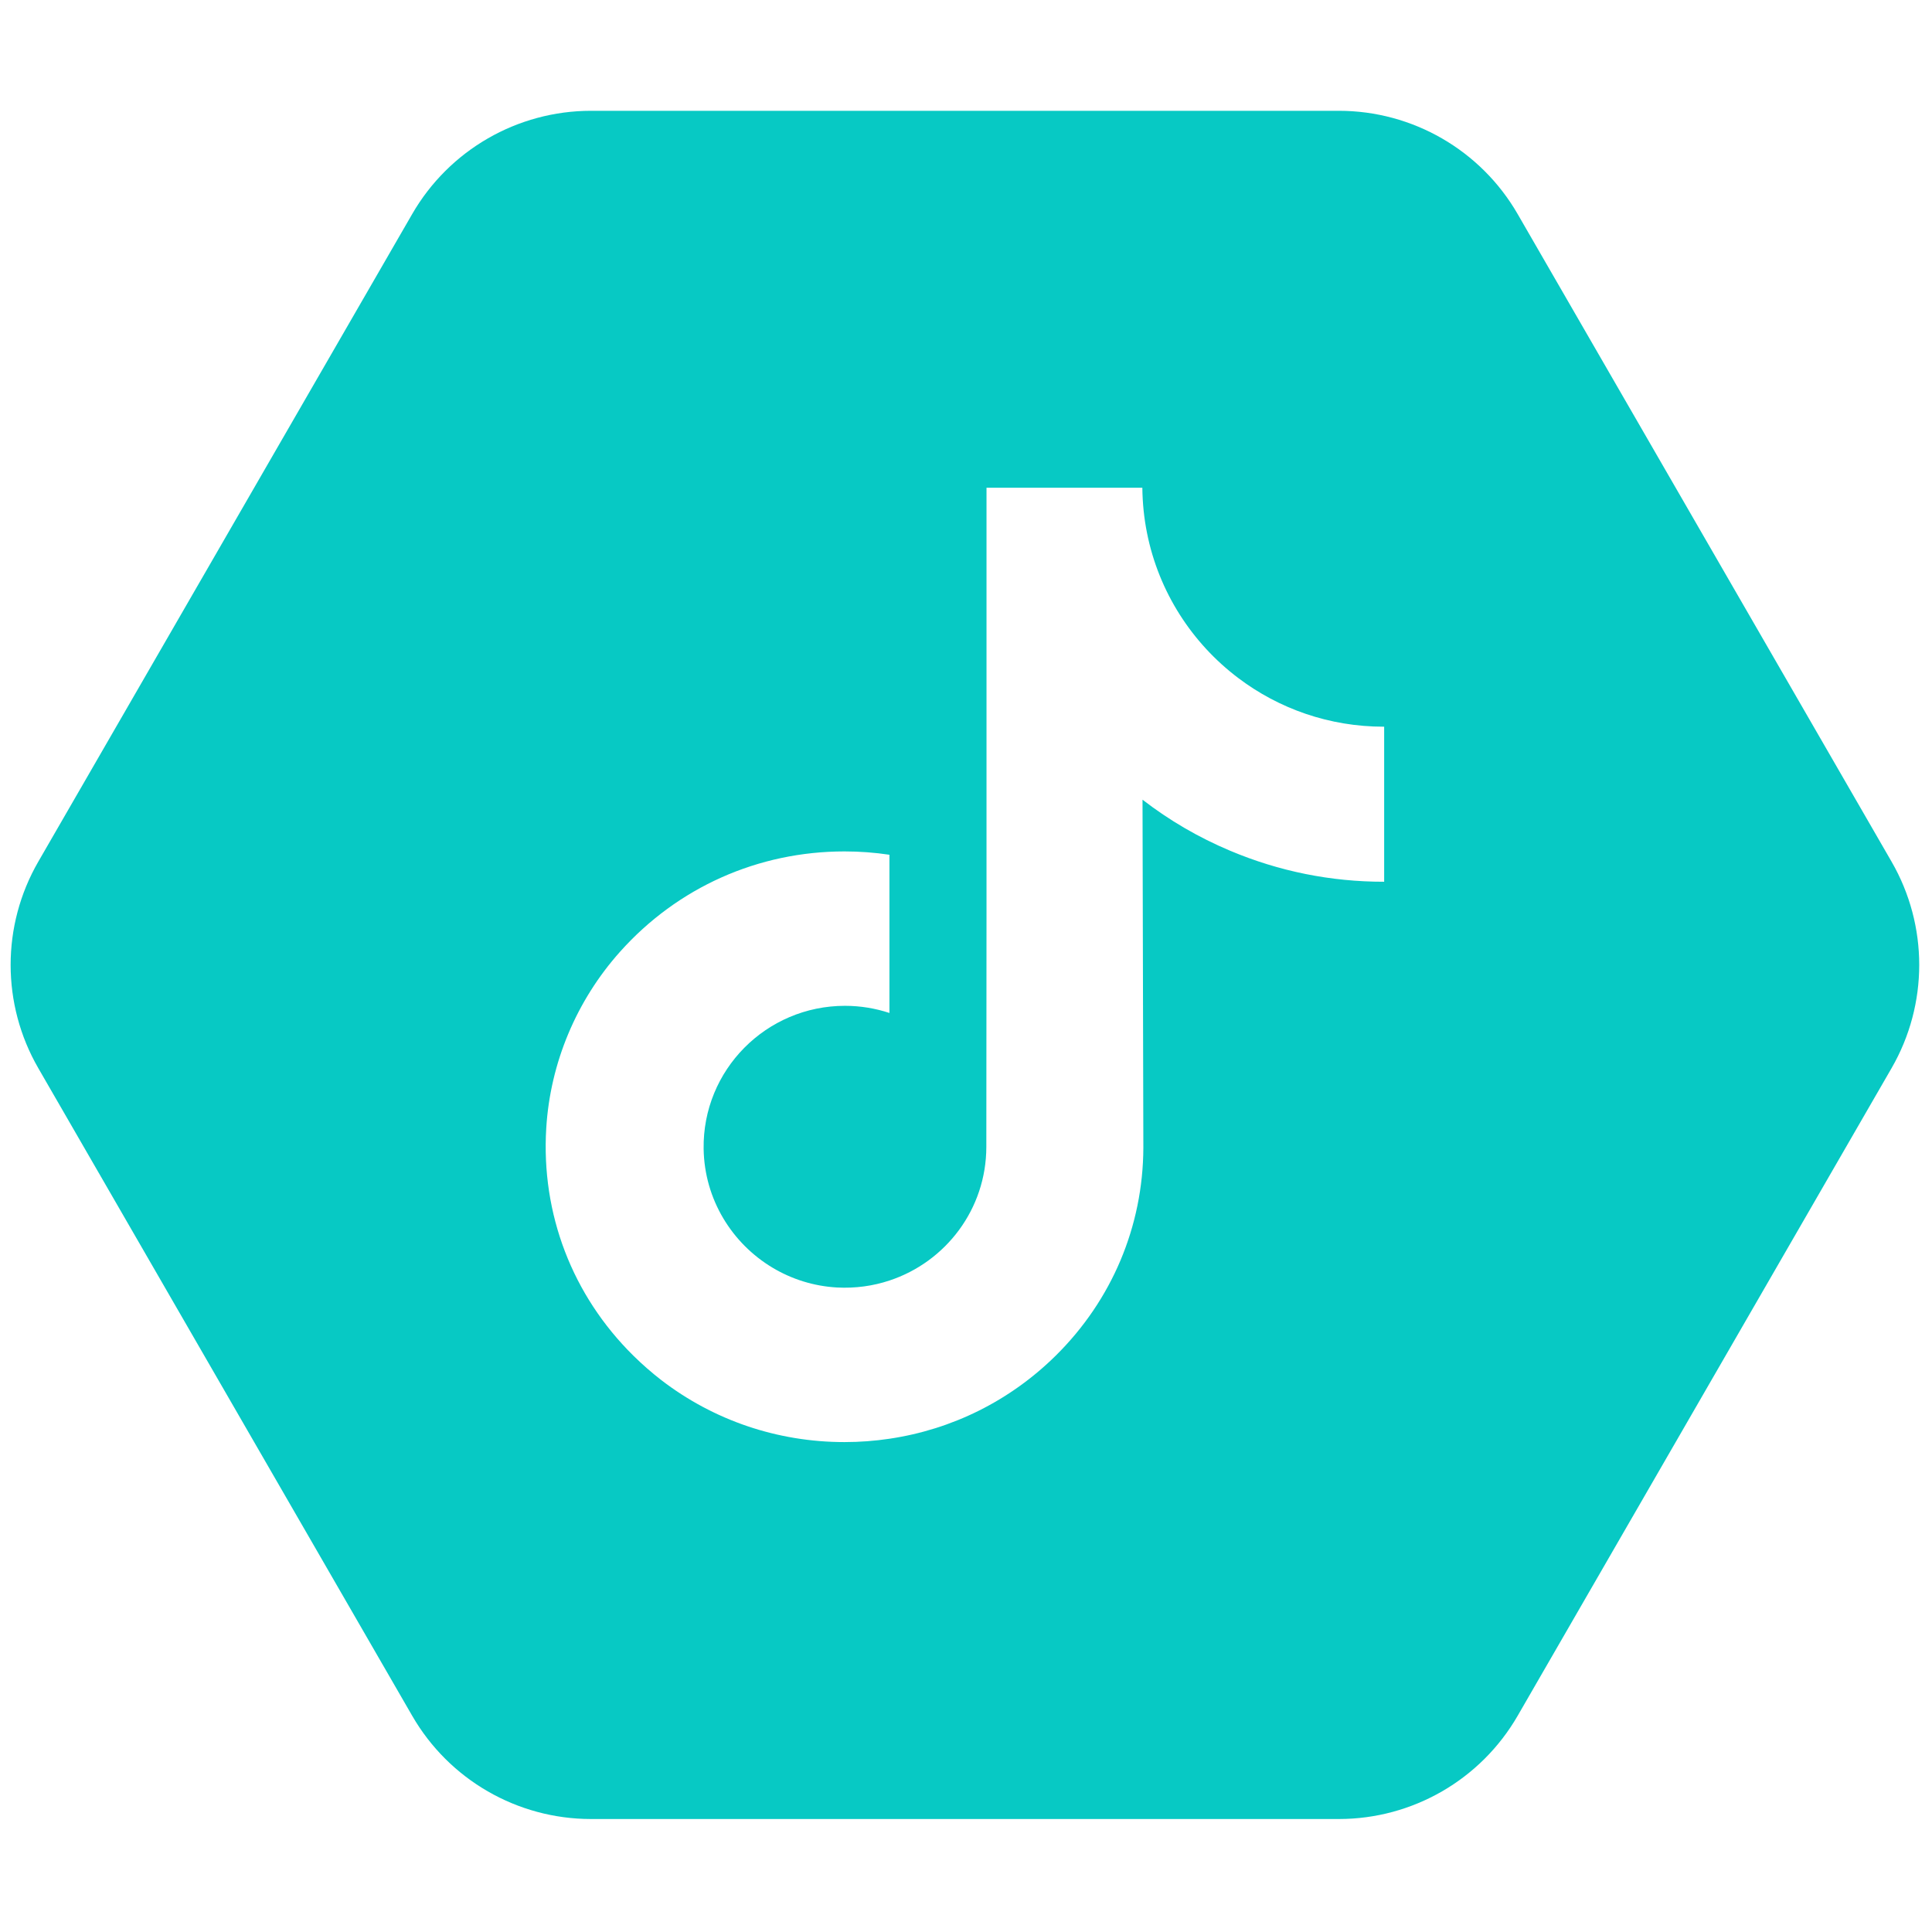
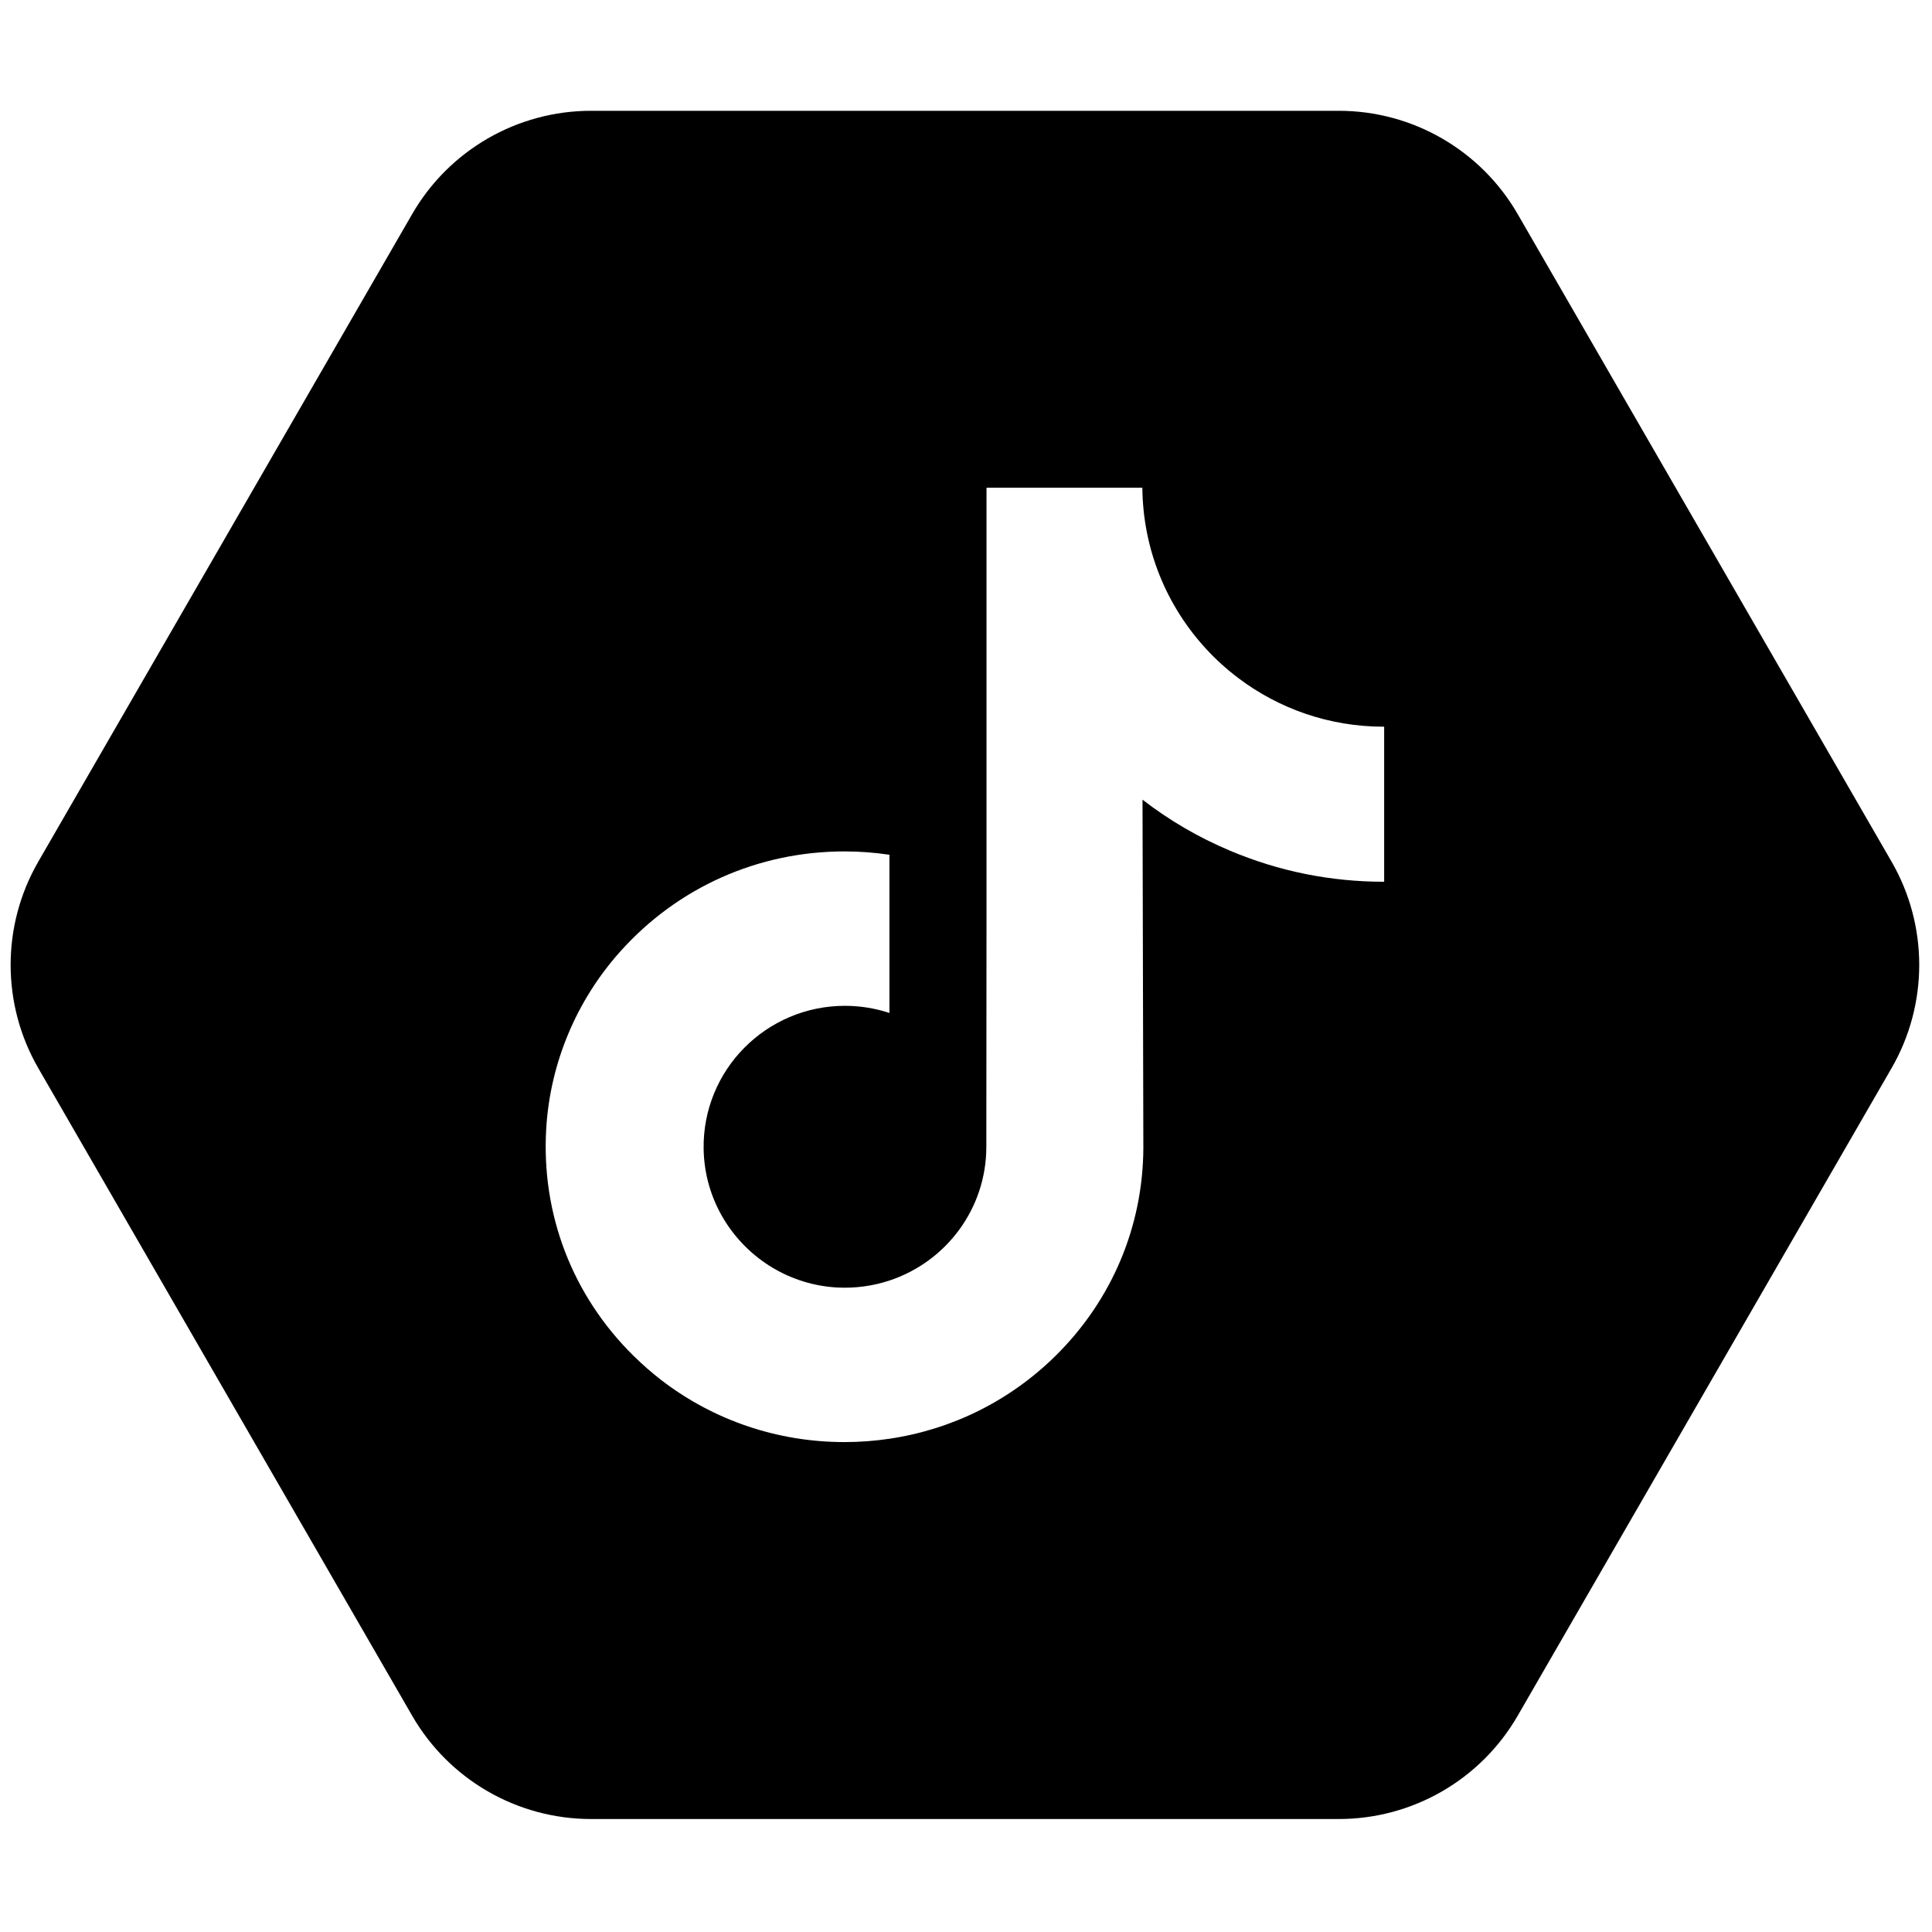
<svg xmlns="http://www.w3.org/2000/svg" version="1.1" width="256" height="256" viewBox="0 0 256 256" xml:space="preserve">
  <defs>
</defs>
  <g style="stroke: none; stroke-width: 0; stroke-dasharray: none; stroke-linecap: butt; stroke-linejoin: miter; stroke-miterlimit: 10; fill: none; fill-rule: nonzero; opacity: 1;" transform="translate(1.406593 1.406593) scale(2.81 2.81)">
-     <path d="M 62.631 4.724 H 27.369 c -3.479 0 -6.693 1.856 -8.433 4.869 L 1.305 40.131 c -1.739 3.013 -1.739 6.725 0 9.737 l 17.631 30.538 c 1.739 3.013 4.954 4.869 8.433 4.869 h 35.263 c 3.479 0 6.693 -1.856 8.433 -4.869 l 17.631 -30.538 c 1.739 -3.013 1.739 -6.725 0 -9.737 L 71.064 9.593 C 69.325 6.58 66.11 4.724 62.631 4.724 z" style="stroke: none; stroke-width: 1; stroke-dasharray: none; stroke-linecap: butt; stroke-linejoin: miter; stroke-miterlimit: 10; fill: rgb(7,201,196); fill-rule: nonzero; opacity: 1;" transform=" matrix(1 0 0 1 0 0) " stroke-linecap="round" />
+     <path d="M 62.631 4.724 H 27.369 c -3.479 0 -6.693 1.856 -8.433 4.869 L 1.305 40.131 c -1.739 3.013 -1.739 6.725 0 9.737 l 17.631 30.538 c 1.739 3.013 4.954 4.869 8.433 4.869 h 35.263 c 3.479 0 6.693 -1.856 8.433 -4.869 l 17.631 -30.538 c 1.739 -3.013 1.739 -6.725 0 -9.737 L 71.064 9.593 C 69.325 6.58 66.11 4.724 62.631 4.724 z" style="stroke: none; stroke-width: 1; stroke-dasharray: none; stroke-linecap: butt; stroke-linejoin: miter; stroke-miterlimit: 10; fill: rgb(0,0,0); fill-rule: nonzero; opacity: 1;" transform=" matrix(1 0 0 1 0 0) " stroke-linecap="round" />
    <path d="M 22.541 11.516 c -0.915 0 -1.76 -0.303 -2.438 -0.815 c -0.778 -0.586 -1.337 -1.447 -1.534 -2.438 c -0.049 -0.245 -0.075 -0.498 -0.078 -0.757 h -2.615 v 7.145 l -0.003 3.914 c 0 1.046 -0.681 1.933 -1.626 2.245 c -0.274 0.091 -0.57 0.133 -0.878 0.117 c -0.393 -0.022 -0.762 -0.14 -1.083 -0.332 c -0.682 -0.408 -1.144 -1.148 -1.157 -1.994 c -0.02 -1.323 1.05 -2.401 2.372 -2.401 c 0.261 0 0.512 0.043 0.746 0.12 v -1.953 v -0.702 c -0.248 -0.037 -0.499 -0.056 -0.754 -0.056 c -1.447 0 -2.8 0.601 -3.768 1.685 c -0.731 0.819 -1.17 1.864 -1.237 2.959 C 8.4 19.692 8.926 21.06 9.948 22.069 c 0.15 0.148 0.308 0.286 0.472 0.413 c 0.876 0.673 1.946 1.039 3.073 1.039 c 0.255 0 0.507 -0.019 0.754 -0.056 c 1.053 -0.156 2.025 -0.638 2.792 -1.396 c 0.942 -0.931 1.463 -2.168 1.469 -3.484 l -0.014 -5.844 c 0.449 0.347 0.941 0.634 1.469 0.856 c 0.82 0.346 1.69 0.522 2.586 0.521 V 12.22 v -0.704 C 22.549 11.516 22.542 11.516 22.541 11.516 L 22.541 11.516 z" style="stroke: none; stroke-width: 1; stroke-dasharray: none; stroke-linecap: butt; stroke-linejoin: miter; stroke-miterlimit: 10; fill: rgb(255,255,255); fill-rule: nonzero; opacity: 1;" transform=" matrix(2.81 0 0 2.81 1.406593 1.406593) " stroke-linecap="round" />
  </g>
</svg>
